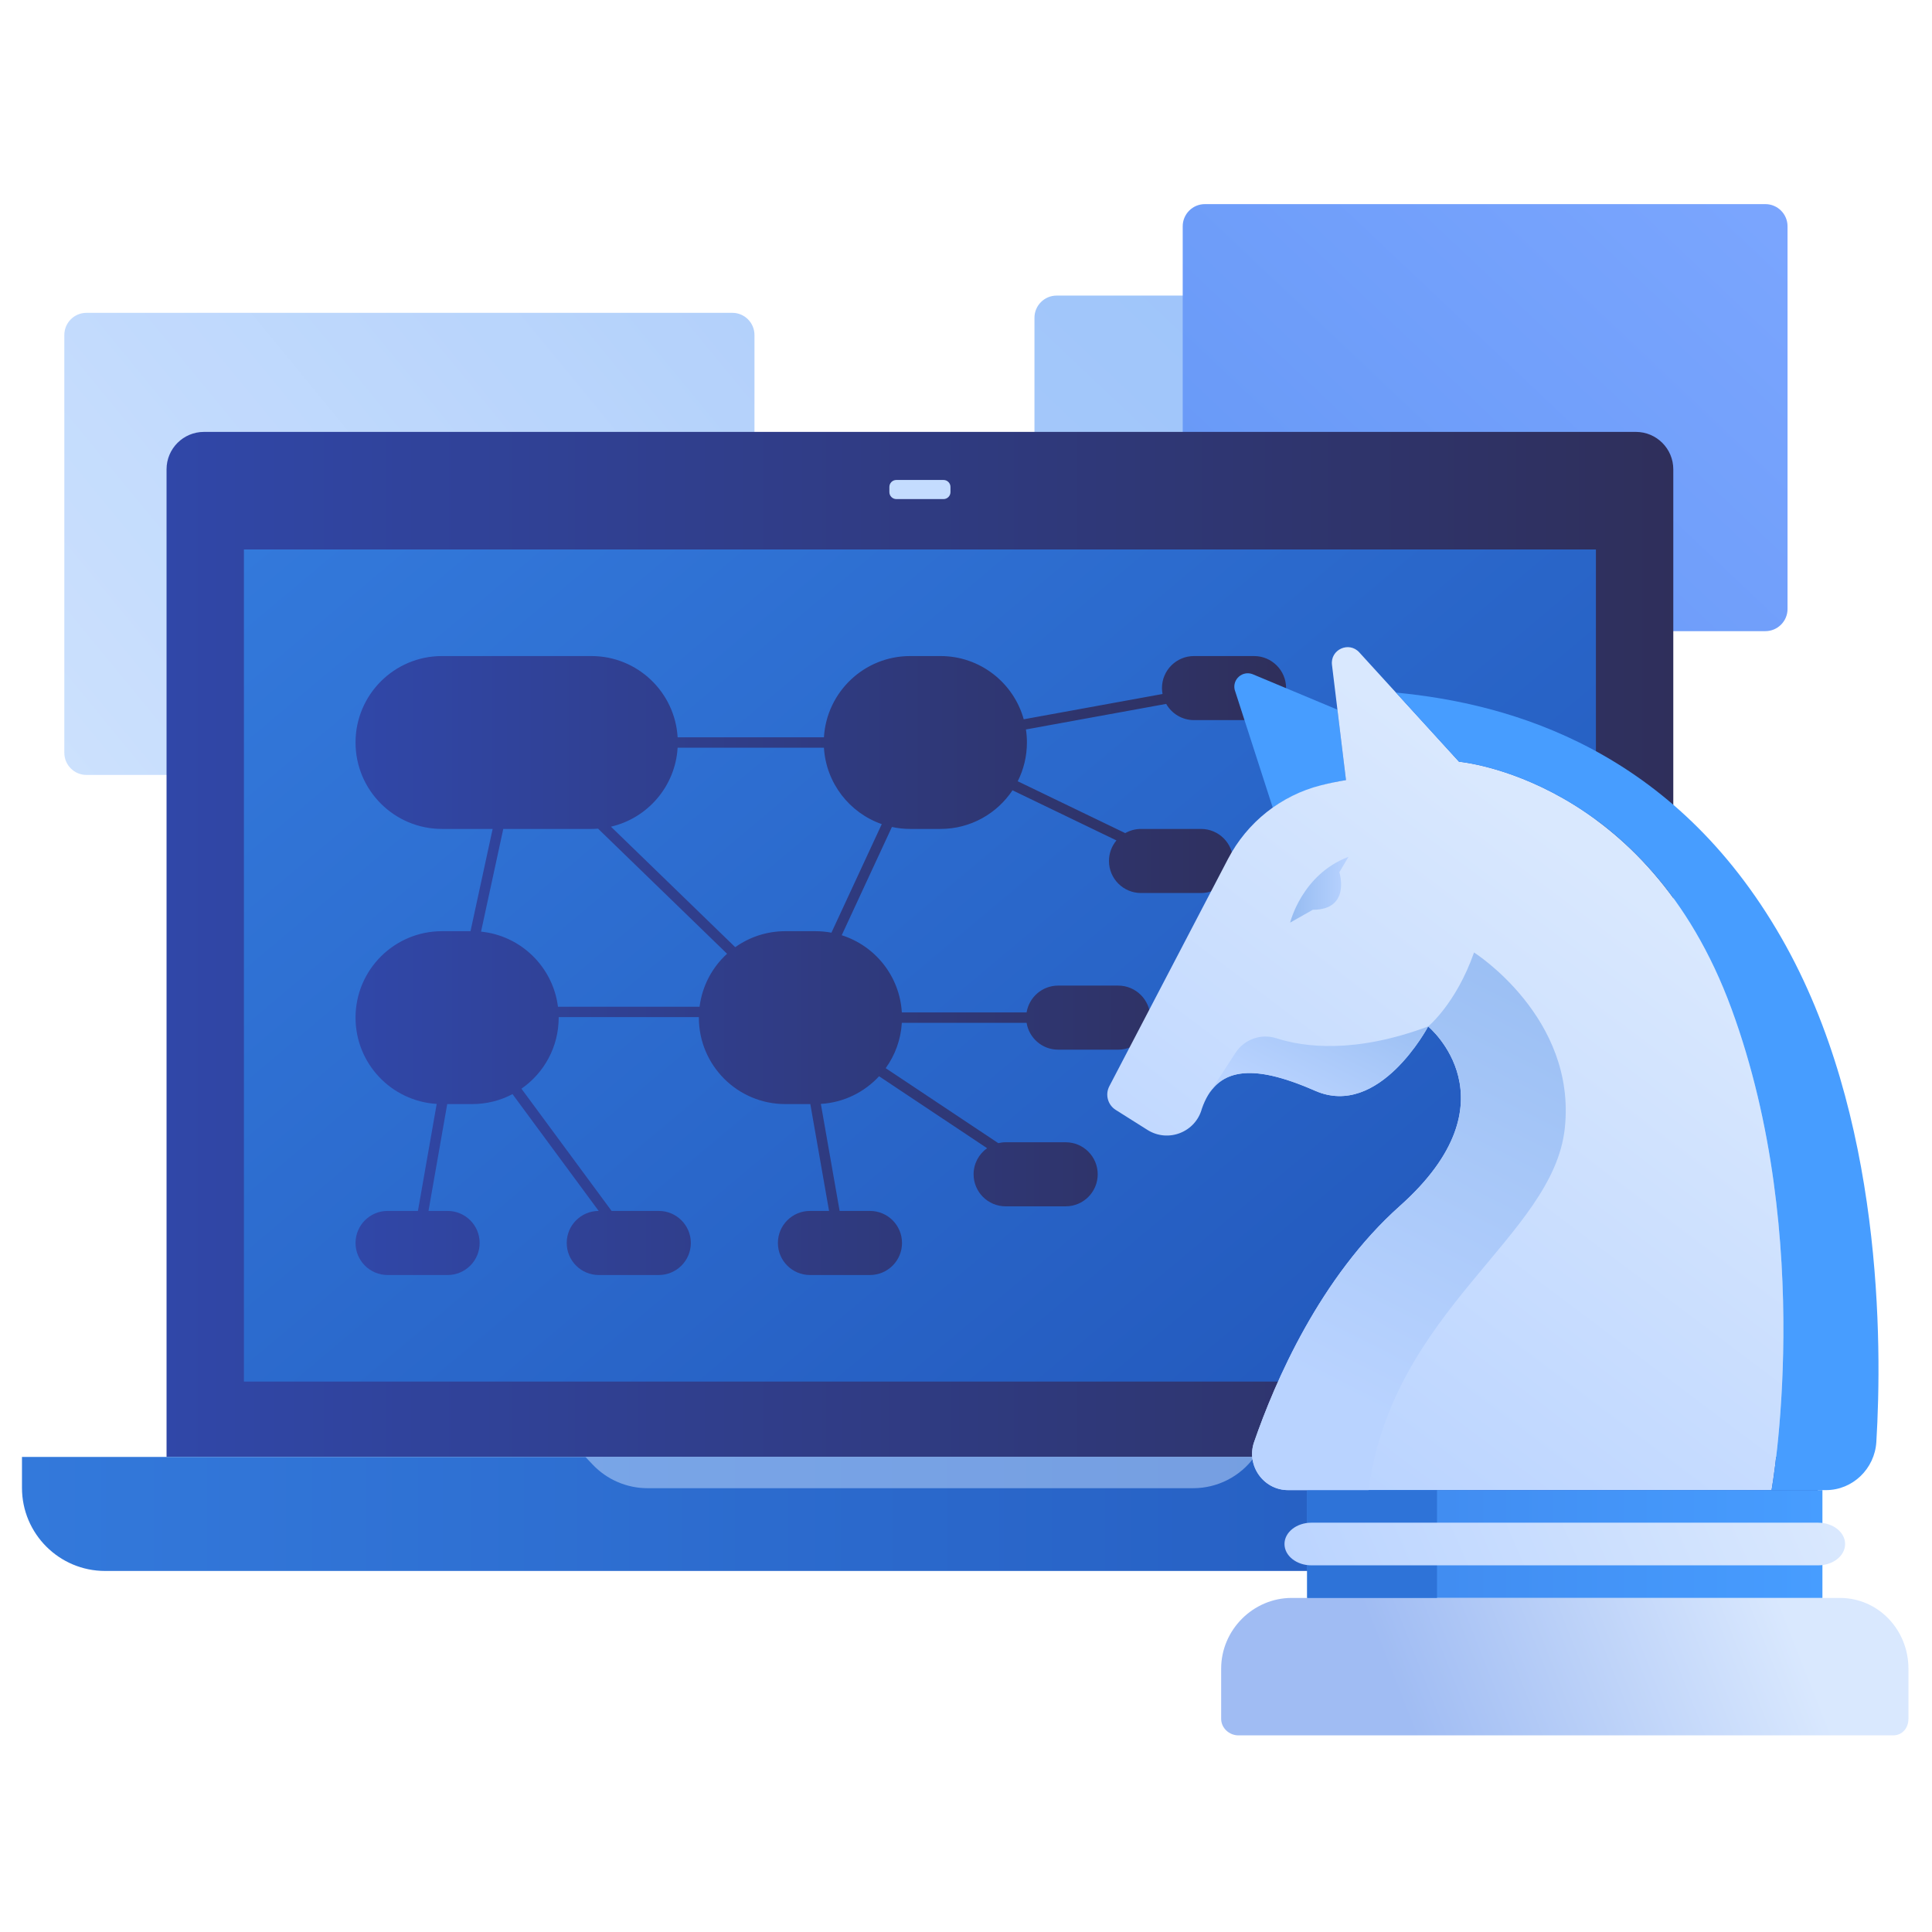
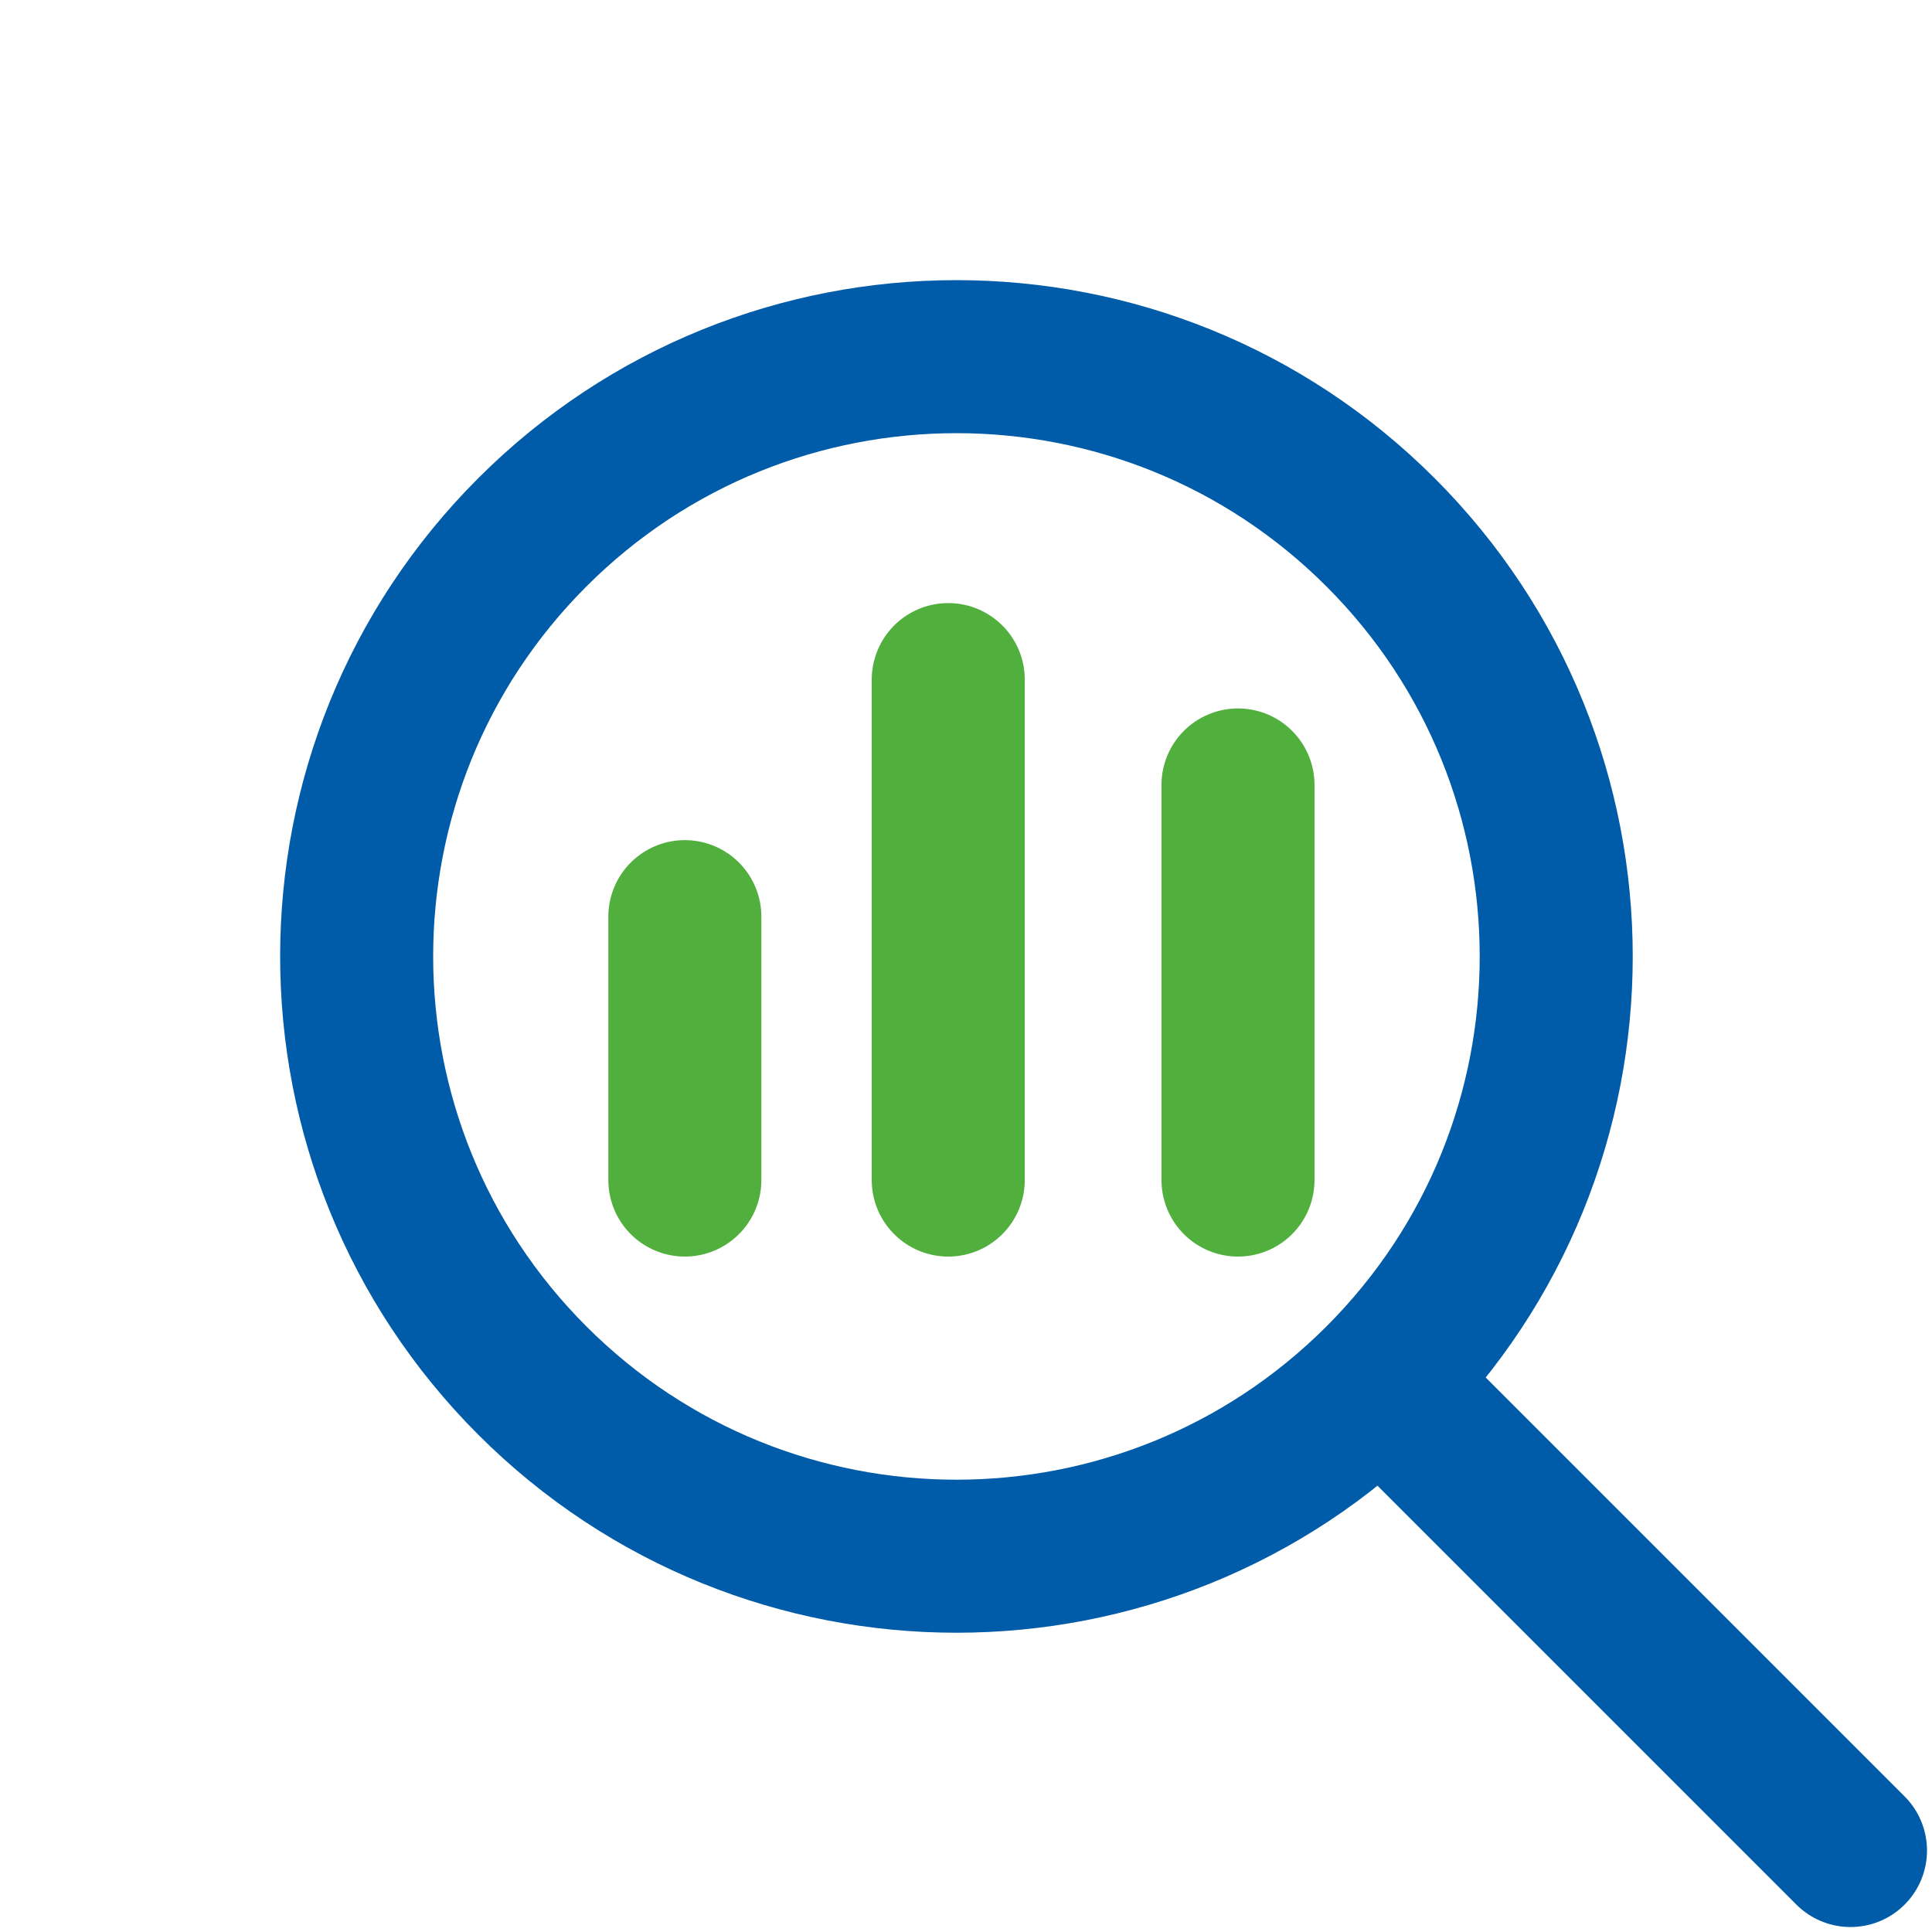
- <svg xmlns="http://www.w3.org/2000/svg" width="160" height="160" viewBox="0 0 160 160" fill="none">
-   <path d="M135.185 61.367H87.507C86.492 61.367 85.67 60.545 85.67 59.531V26.316C85.67 25.301 86.492 24.479 87.507 24.479H135.185C136.2 24.479 137.022 25.301 137.022 26.316V59.531C137.022 60.545 136.2 61.367 135.185 61.367Z" fill="url(#paint0_linear_566_1353)" />
-   <path opacity="0.8" d="M60.645 64.177H7.164C6.149 64.177 5.327 63.354 5.327 62.34V27.744C5.327 26.729 6.149 25.907 7.164 25.907H60.645C61.66 25.907 62.482 26.73 62.482 27.744V62.34C62.482 63.354 61.66 64.177 60.645 64.177Z" fill="url(#paint1_linear_566_1353)" />
-   <path d="M146.199 52.269H99.784C98.769 52.269 97.947 51.447 97.947 50.432V18.741C97.947 17.727 98.769 16.904 99.784 16.904H146.199C147.213 16.904 148.036 17.727 148.036 18.741V50.432C148.036 51.447 147.213 52.269 146.199 52.269Z" fill="url(#paint2_linear_566_1353)" />
-   <path d="M138.575 120.657H13.793V38.868C13.793 37.156 15.18 35.768 16.892 35.768H135.475C137.187 35.768 138.575 37.156 138.575 38.868V120.657H138.575Z" fill="url(#paint3_linear_566_1353)" />
-   <path d="M143.662 130.1H8.706C4.903 130.1 1.82 127.017 1.82 123.214V120.657H150.548V123.214C150.547 127.017 147.465 130.1 143.662 130.1Z" fill="url(#paint4_linear_566_1353)" />
-   <path d="M132.167 45.505H20.2V114.416H132.167V45.505Z" fill="url(#paint5_linear_566_1353)" />
-   <path d="M78.137 41.332H74.231C73.912 41.332 73.654 41.073 73.654 40.755V40.326C73.654 40.007 73.912 39.749 74.231 39.749H78.137C78.455 39.749 78.714 40.007 78.714 40.326V40.755C78.714 41.073 78.455 41.332 78.137 41.332Z" fill="#C4DCFE" />
-   <path opacity="0.5" d="M48.483 120.657L49.083 121.29C50.266 122.538 51.91 123.246 53.63 123.246H98.812C100.82 123.246 102.706 122.283 103.884 120.657H48.483V120.657Z" fill="#C4DCFE" />
-   <path d="M103.854 54.331H98.882C97.417 54.331 96.229 55.518 96.229 56.984C96.229 57.152 96.246 57.315 96.276 57.474L84.781 59.568C83.941 56.548 81.173 54.331 77.885 54.331H75.38C71.571 54.331 68.458 57.306 68.235 61.059H56.118C55.895 57.306 52.782 54.331 48.973 54.331H36.603C32.649 54.331 29.444 57.536 29.444 61.49C29.444 65.443 32.649 68.649 36.603 68.649H40.798L38.965 77.117H36.603C32.65 77.117 29.444 80.322 29.444 84.276C29.444 88.083 32.416 91.194 36.166 91.421L34.611 100.284H32.097C30.632 100.284 29.444 101.472 29.444 102.937C29.444 104.402 30.632 105.591 32.097 105.591H37.069C38.535 105.591 39.723 104.402 39.723 102.937C39.723 101.472 38.535 100.284 37.069 100.284H35.486L37.037 91.435H39.108C40.313 91.435 41.448 91.136 42.444 90.61L49.58 100.284C48.118 100.288 46.933 101.474 46.933 102.937C46.933 104.402 48.121 105.591 49.586 105.591H54.558C56.023 105.591 57.212 104.402 57.212 102.937C57.212 101.472 56.024 100.284 54.558 100.284H50.65L43.184 90.161C45.047 88.869 46.268 86.716 46.268 84.276C46.268 84.262 46.267 84.248 46.267 84.233H57.878C57.878 84.248 57.877 84.262 57.877 84.276C57.877 88.23 61.083 91.435 65.036 91.435H67.107L68.659 100.284H67.075C65.61 100.284 64.422 101.472 64.422 102.937C64.422 104.402 65.61 105.591 67.075 105.591H72.047C73.513 105.591 74.701 104.402 74.701 102.937C74.701 101.472 73.513 100.284 72.047 100.284H69.534L67.979 91.421C69.883 91.306 71.586 90.447 72.802 89.131L81.747 95.089C81.071 95.57 80.629 96.358 80.629 97.25C80.629 98.715 81.817 99.903 83.283 99.903H88.254C89.72 99.903 90.908 98.715 90.908 97.25C90.908 95.785 89.72 94.597 88.254 94.597H83.283C83.072 94.597 82.868 94.624 82.672 94.67L73.349 88.461C74.12 87.392 74.603 86.104 74.686 84.707H85.018C85.224 85.967 86.314 86.929 87.633 86.929H92.605C94.07 86.929 95.258 85.742 95.258 84.276C95.258 82.811 94.07 81.623 92.605 81.623H87.633C86.314 81.623 85.224 82.585 85.018 83.845H74.686C74.508 80.837 72.472 78.328 69.708 77.452L73.865 68.486C74.353 68.592 74.86 68.649 75.381 68.649H77.886C80.376 68.649 82.569 67.377 83.851 65.448L92.459 69.6C92.073 70.061 91.84 70.654 91.84 71.302C91.84 72.767 93.028 73.956 94.493 73.956H99.465C100.931 73.956 102.119 72.767 102.119 71.302C102.119 69.837 100.931 68.649 99.465 68.649H94.493C94.018 68.649 93.573 68.776 93.186 68.995L84.284 64.701C84.77 63.735 85.045 62.645 85.045 61.49C85.045 61.123 85.018 60.762 84.964 60.41L96.578 58.294C97.034 59.096 97.895 59.637 98.883 59.637H103.855C105.32 59.637 106.509 58.449 106.509 56.984C106.508 55.519 105.319 54.331 103.854 54.331ZM46.208 83.373C45.794 80.084 43.15 77.489 39.838 77.154L41.679 68.649H48.974C49.161 68.649 49.345 68.64 49.529 68.626L60.213 78.986C58.987 80.104 58.154 81.642 57.935 83.373H46.208V83.373ZM68.856 77.24C68.43 77.161 67.99 77.117 67.541 77.117H65.035C63.49 77.117 62.059 77.609 60.889 78.442L50.597 68.462C53.633 67.757 55.928 65.123 56.118 61.92H68.235C68.41 64.86 70.358 67.321 73.024 68.25L68.856 77.24Z" fill="url(#paint6_linear_566_1353)" />
-   <path d="M105.413 66.913C107.592 65.175 111.469 64.605 111.469 64.605L110.76 58.771L103.734 55.833C102.905 55.515 102.056 56.248 102.249 57.114L105.413 66.913Z" fill="#479DFF" />
-   <path d="M108.904 90.329C114.228 92.671 118.274 85.006 118.274 85.006C118.274 85.006 125.726 91.142 115.931 99.873C109.314 105.771 105.582 114.443 103.858 119.426C103.189 121.357 104.628 123.404 106.671 123.404H146.713C146.713 123.404 150.427 102.722 143.4 83.558C136.374 64.395 120.831 63.083 120.831 63.083L112.567 54.023C111.711 53.085 110.156 53.799 110.309 55.059L111.469 64.605C110.749 64.72 110.052 64.869 109.392 65.036C106.075 65.874 103.282 68.1 101.698 71.133L91.87 89.956C91.509 90.648 91.739 91.501 92.4 91.918L95.03 93.576C96.74 94.653 99.005 93.77 99.534 91.819C100.702 88.432 103.581 87.987 108.904 90.329Z" fill="url(#paint7_linear_566_1353)" />
-   <path d="M152.362 132.333H106.977C103.775 132.333 101.131 134.985 101.131 138.188V142.343C101.131 143.108 101.798 143.716 102.563 143.716H156.776C157.541 143.716 158.049 143.108 158.049 142.343V138.188C158.049 134.985 155.564 132.333 152.362 132.333Z" fill="url(#paint8_linear_566_1353)" />
-   <path d="M147.529 77.667C138.593 62.092 125.182 58.272 115.608 57.357L120.831 63.083C120.831 63.083 136.374 64.395 143.4 83.559C150.427 102.722 146.713 123.405 146.713 123.405H151.22C153.429 123.405 155.256 121.638 155.391 119.414C155.881 111.305 155.935 92.316 147.529 77.667Z" fill="#479DFF" />
-   <path d="M150.925 123.405H108.255V132.333H150.925V123.405Z" fill="url(#paint9_linear_566_1353)" />
-   <path d="M119.007 123.405H108.255V132.333H119.007V123.405Z" fill="#2E73D8" />
-   <path d="M113.336 123.405C115.35 108.403 128.619 102.476 129.59 93.435C130.574 84.267 122.074 78.881 122.074 78.881C120.584 83.121 118.274 85.006 118.274 85.006C118.274 85.006 125.726 91.143 115.932 99.873C109.314 105.771 105.583 114.443 103.858 119.427C103.19 121.357 104.629 123.405 106.672 123.405H113.336Z" fill="url(#paint10_linear_566_1353)" />
-   <path d="M108.905 90.329C114.227 92.671 118.272 85.009 118.274 85.006C112.176 87.284 107.971 86.714 105.696 85.982C104.424 85.573 103.039 86.078 102.313 87.2L100.063 90.674L100.064 90.674C101.471 88.365 104.256 88.283 108.905 90.329Z" fill="url(#paint11_linear_566_1353)" />
-   <path d="M106.845 76.406C106.845 76.406 107.809 72.416 111.678 70.959L110.92 72.233C110.92 72.233 111.906 75.344 108.72 75.344L106.845 76.406Z" fill="url(#paint12_linear_566_1353)" />
-   <path d="M152.804 127.869C152.804 126.893 151.804 126.103 150.572 126.103H108.608C107.375 126.103 106.376 126.893 106.376 127.869C106.376 128.844 107.375 129.635 108.608 129.635H150.572C151.804 129.635 152.804 128.844 152.804 127.869Z" fill="url(#paint13_linear_566_1353)" />
-   <defs>
-     <linearGradient id="paint0_linear_566_1353" x1="136.762" y1="16.044" x2="-8.059" y2="169.2" gradientUnits="userSpaceOnUse">
-       <stop stop-color="#99C1F9" />
-       <stop offset="1" stop-color="#C4DCFE" />
-     </linearGradient>
-     <linearGradient id="paint1_linear_566_1353" x1="71.165" y1="14.435" x2="-0.249" y2="73.097" gradientUnits="userSpaceOnUse">
-       <stop stop-color="#99C1F9" />
-       <stop offset="1" stop-color="#C4DCFE" />
-     </linearGradient>
-     <linearGradient id="paint2_linear_566_1353" x1="147.578" y1="8.585" x2="7.48" y2="156.746" gradientUnits="userSpaceOnUse">
-       <stop stop-color="#7DA7FF" />
-       <stop offset="1" stop-color="#3276E2" />
-     </linearGradient>
-     <linearGradient id="paint3_linear_566_1353" x1="13.793" y1="78.213" x2="138.575" y2="78.213" gradientUnits="userSpaceOnUse">
-       <stop stop-color="#3047A8" />
-       <stop offset="1" stop-color="#2F2F5B" />
-     </linearGradient>
-     <linearGradient id="paint4_linear_566_1353" x1="1.82" y1="125.378" x2="150.547" y2="125.378" gradientUnits="userSpaceOnUse">
-       <stop stop-color="#3379DB" />
-       <stop offset="1" stop-color="#2257BB" />
-     </linearGradient>
-     <linearGradient id="paint5_linear_566_1353" x1="35.874" y1="31.973" x2="114.407" y2="125.465" gradientUnits="userSpaceOnUse">
-       <stop stop-color="#3379DB" />
-       <stop offset="1" stop-color="#2257BB" />
-     </linearGradient>
-     <linearGradient id="paint6_linear_566_1353" x1="29.443" y1="79.961" x2="106.508" y2="79.961" gradientUnits="userSpaceOnUse">
-       <stop stop-color="#3047A8" />
-       <stop offset="1" stop-color="#2F2F5B" />
-     </linearGradient>
-     <linearGradient id="paint7_linear_566_1353" x1="104.734" y1="120.542" x2="138.179" y2="76.069" gradientUnits="userSpaceOnUse">
-       <stop stop-color="#B9D3FF" />
-       <stop offset="1" stop-color="#D9E8FE" />
-     </linearGradient>
-     <linearGradient id="paint8_linear_566_1353" x1="117.044" y1="143.707" x2="147.243" y2="131.802" gradientUnits="userSpaceOnUse">
-       <stop stop-color="#A0BCF3" />
-       <stop offset="1" stop-color="#D9E8FE" />
-     </linearGradient>
-     <linearGradient id="paint9_linear_566_1353" x1="108.255" y1="127.869" x2="150.925" y2="127.869" gradientUnits="userSpaceOnUse">
-       <stop stop-color="#3F87EC" />
-       <stop offset="1" stop-color="#479DFF" />
-     </linearGradient>
-     <linearGradient id="paint10_linear_566_1353" x1="131.745" y1="74.528" x2="111.078" y2="115.441" gradientUnits="userSpaceOnUse">
-       <stop stop-color="#95BBF1" />
-       <stop offset="1" stop-color="#B9D3FF" />
-     </linearGradient>
-     <linearGradient id="paint11_linear_566_1353" x1="113.21" y1="79.839" x2="107.375" y2="91.39" gradientUnits="userSpaceOnUse">
-       <stop stop-color="#95BBF1" />
-       <stop offset="1" stop-color="#B9D3FF" />
-     </linearGradient>
-     <linearGradient id="paint12_linear_566_1353" x1="106.845" y1="73.683" x2="111.679" y2="73.683" gradientUnits="userSpaceOnUse">
-       <stop stop-color="#95BBF1" />
-       <stop offset="1" stop-color="#B9D3FF" />
-     </linearGradient>
-     <linearGradient id="paint13_linear_566_1353" x1="107.458" y1="137.522" x2="148.696" y2="119.535" gradientUnits="userSpaceOnUse">
-       <stop stop-color="#B9D3FF" />
-       <stop offset="1" stop-color="#D9E8FE" />
-     </linearGradient>
-   </defs>
+ <svg xmlns="http://www.w3.org/2000/svg" width="101" height="101" viewBox="0 0 101 101" fill="none">
+   <circle cx="50" cy="50" r="31.355" transform="rotate(-45 50 50)" stroke="#005CA9" stroke-width="8" />
+   <path d="M35.802 47.92L35.802 61.69" stroke="#51AF3D" stroke-width="8" stroke-linecap="round" />
+   <path d="M64.719 41.035L64.719 61.69" stroke="#51AF3D" stroke-width="8" stroke-linecap="round" />
+   <path d="M49.572 35.527L49.572 61.69" stroke="#51AF3D" stroke-width="8" stroke-linecap="round" />
+   <path d="M72.826 72.827L96.739 96.74" stroke="#005CA9" stroke-width="8" stroke-linecap="round" />
</svg>
